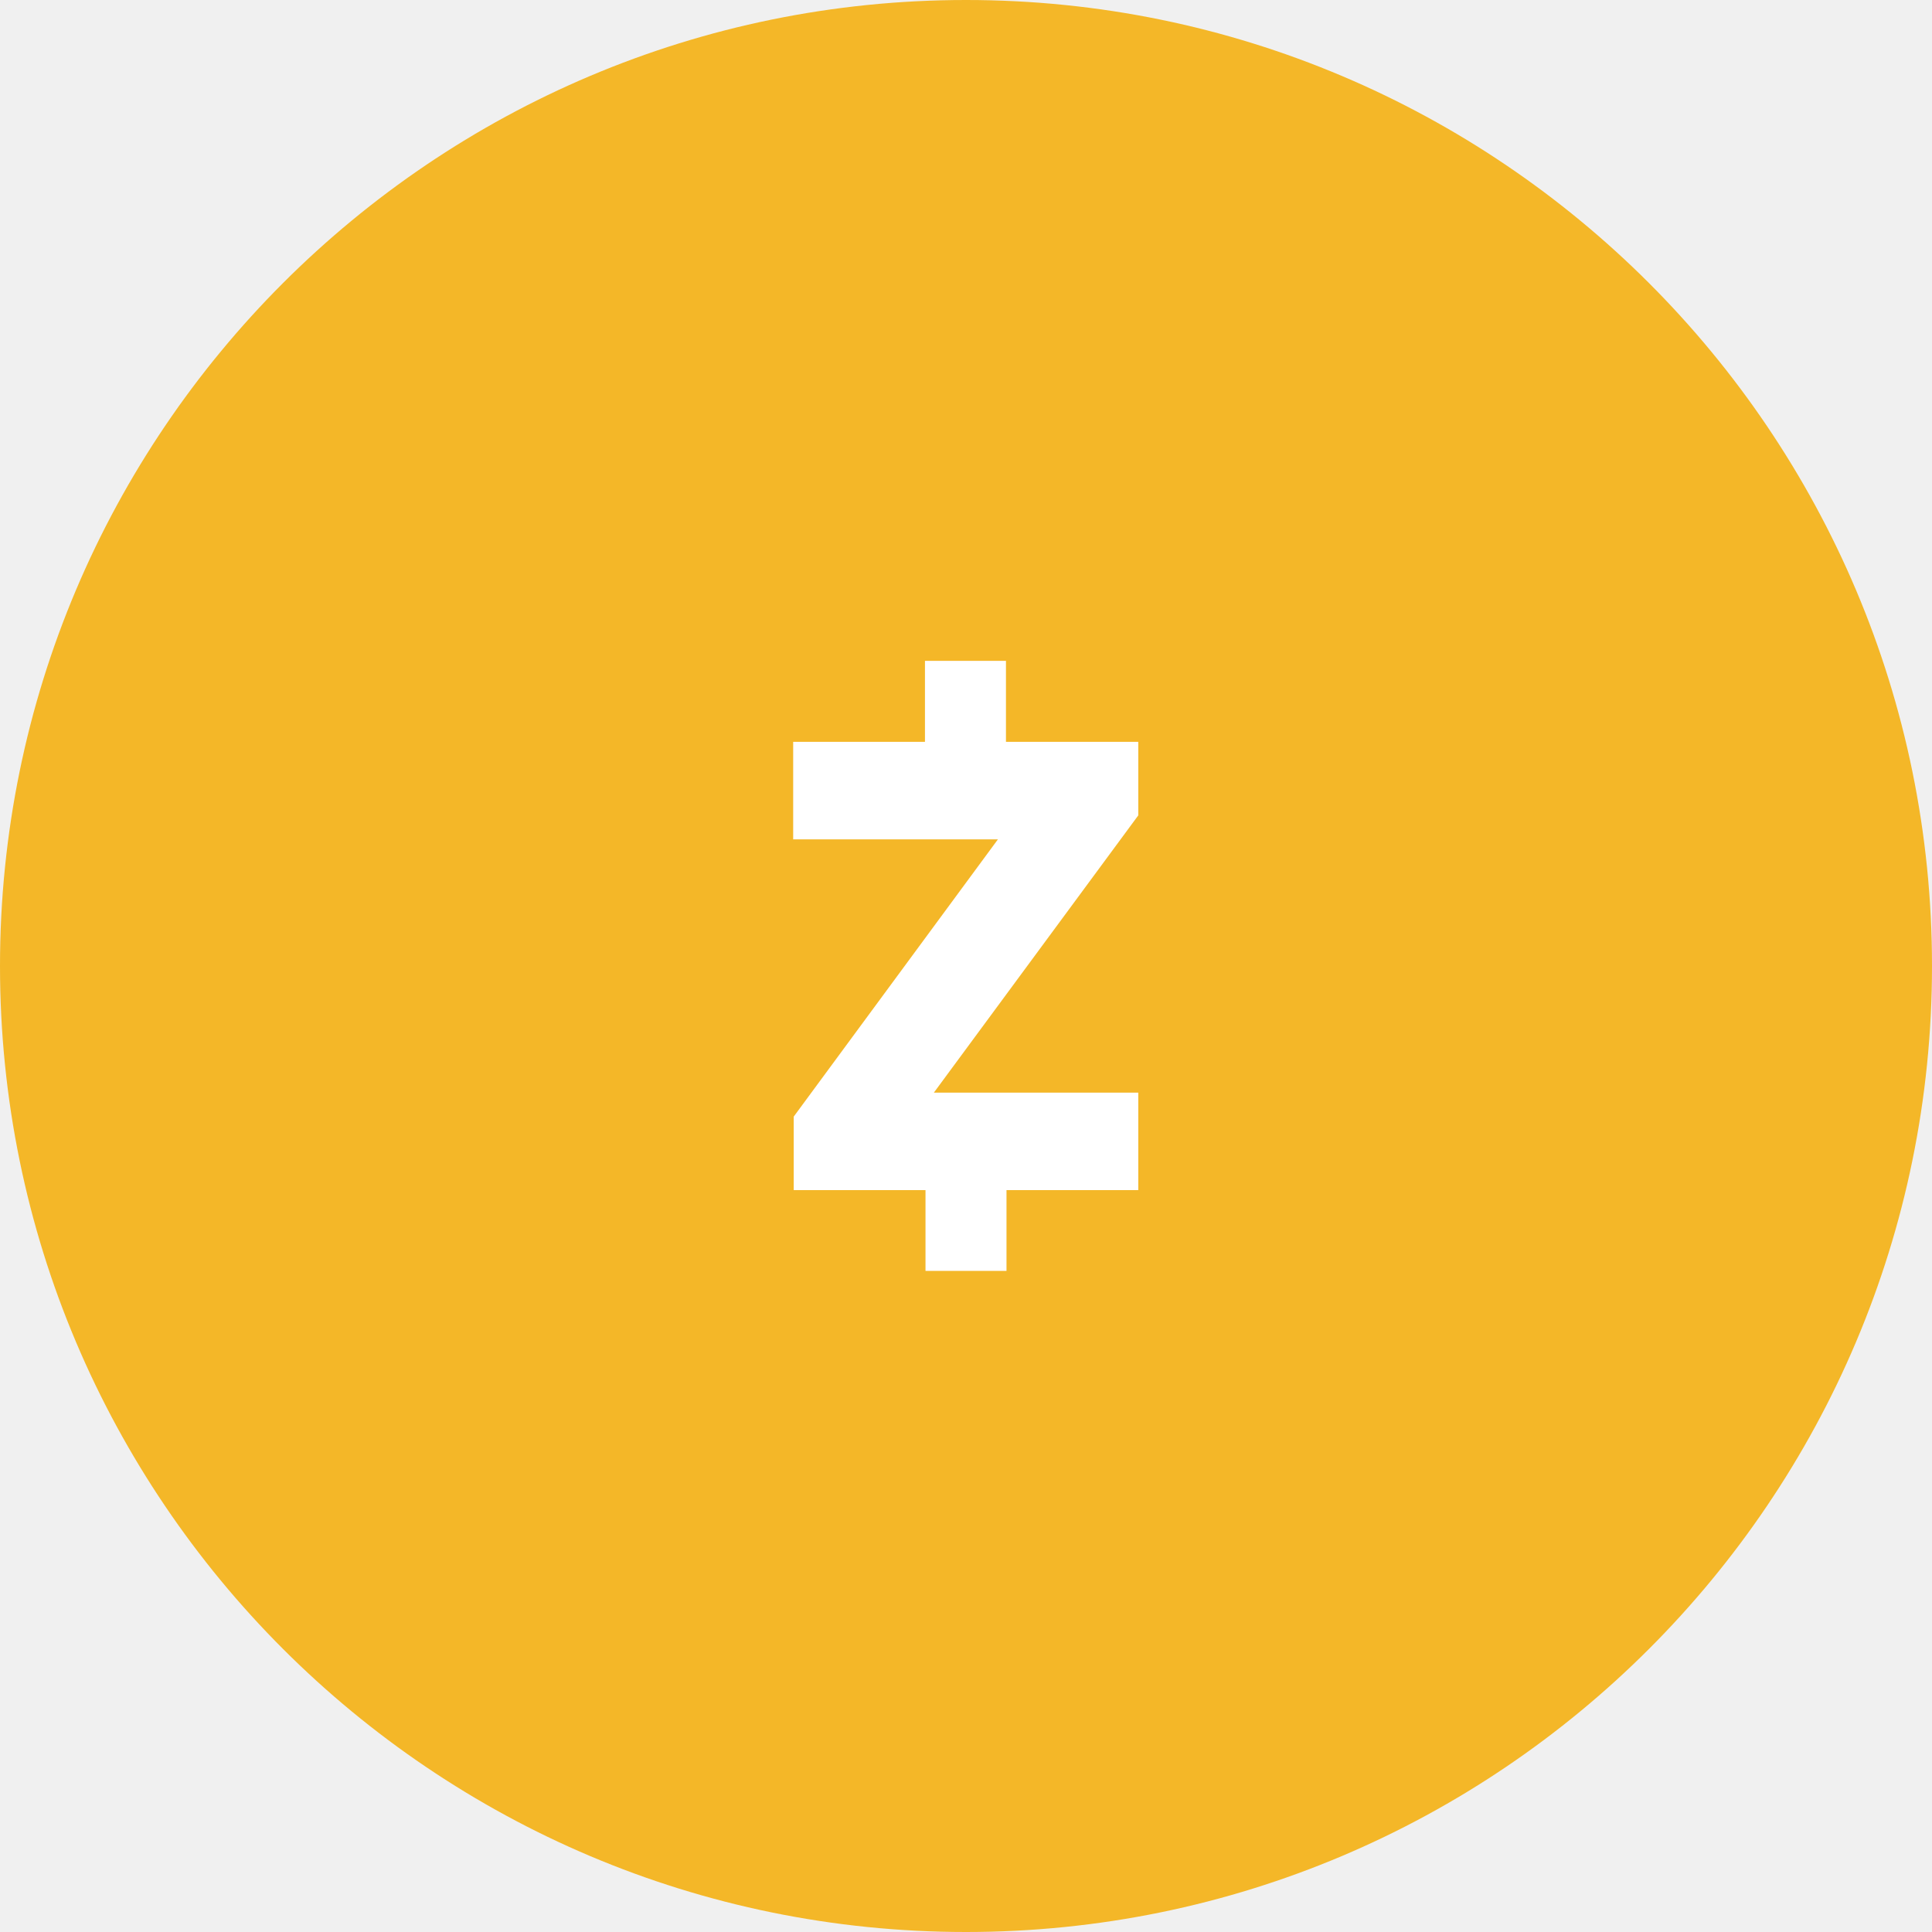
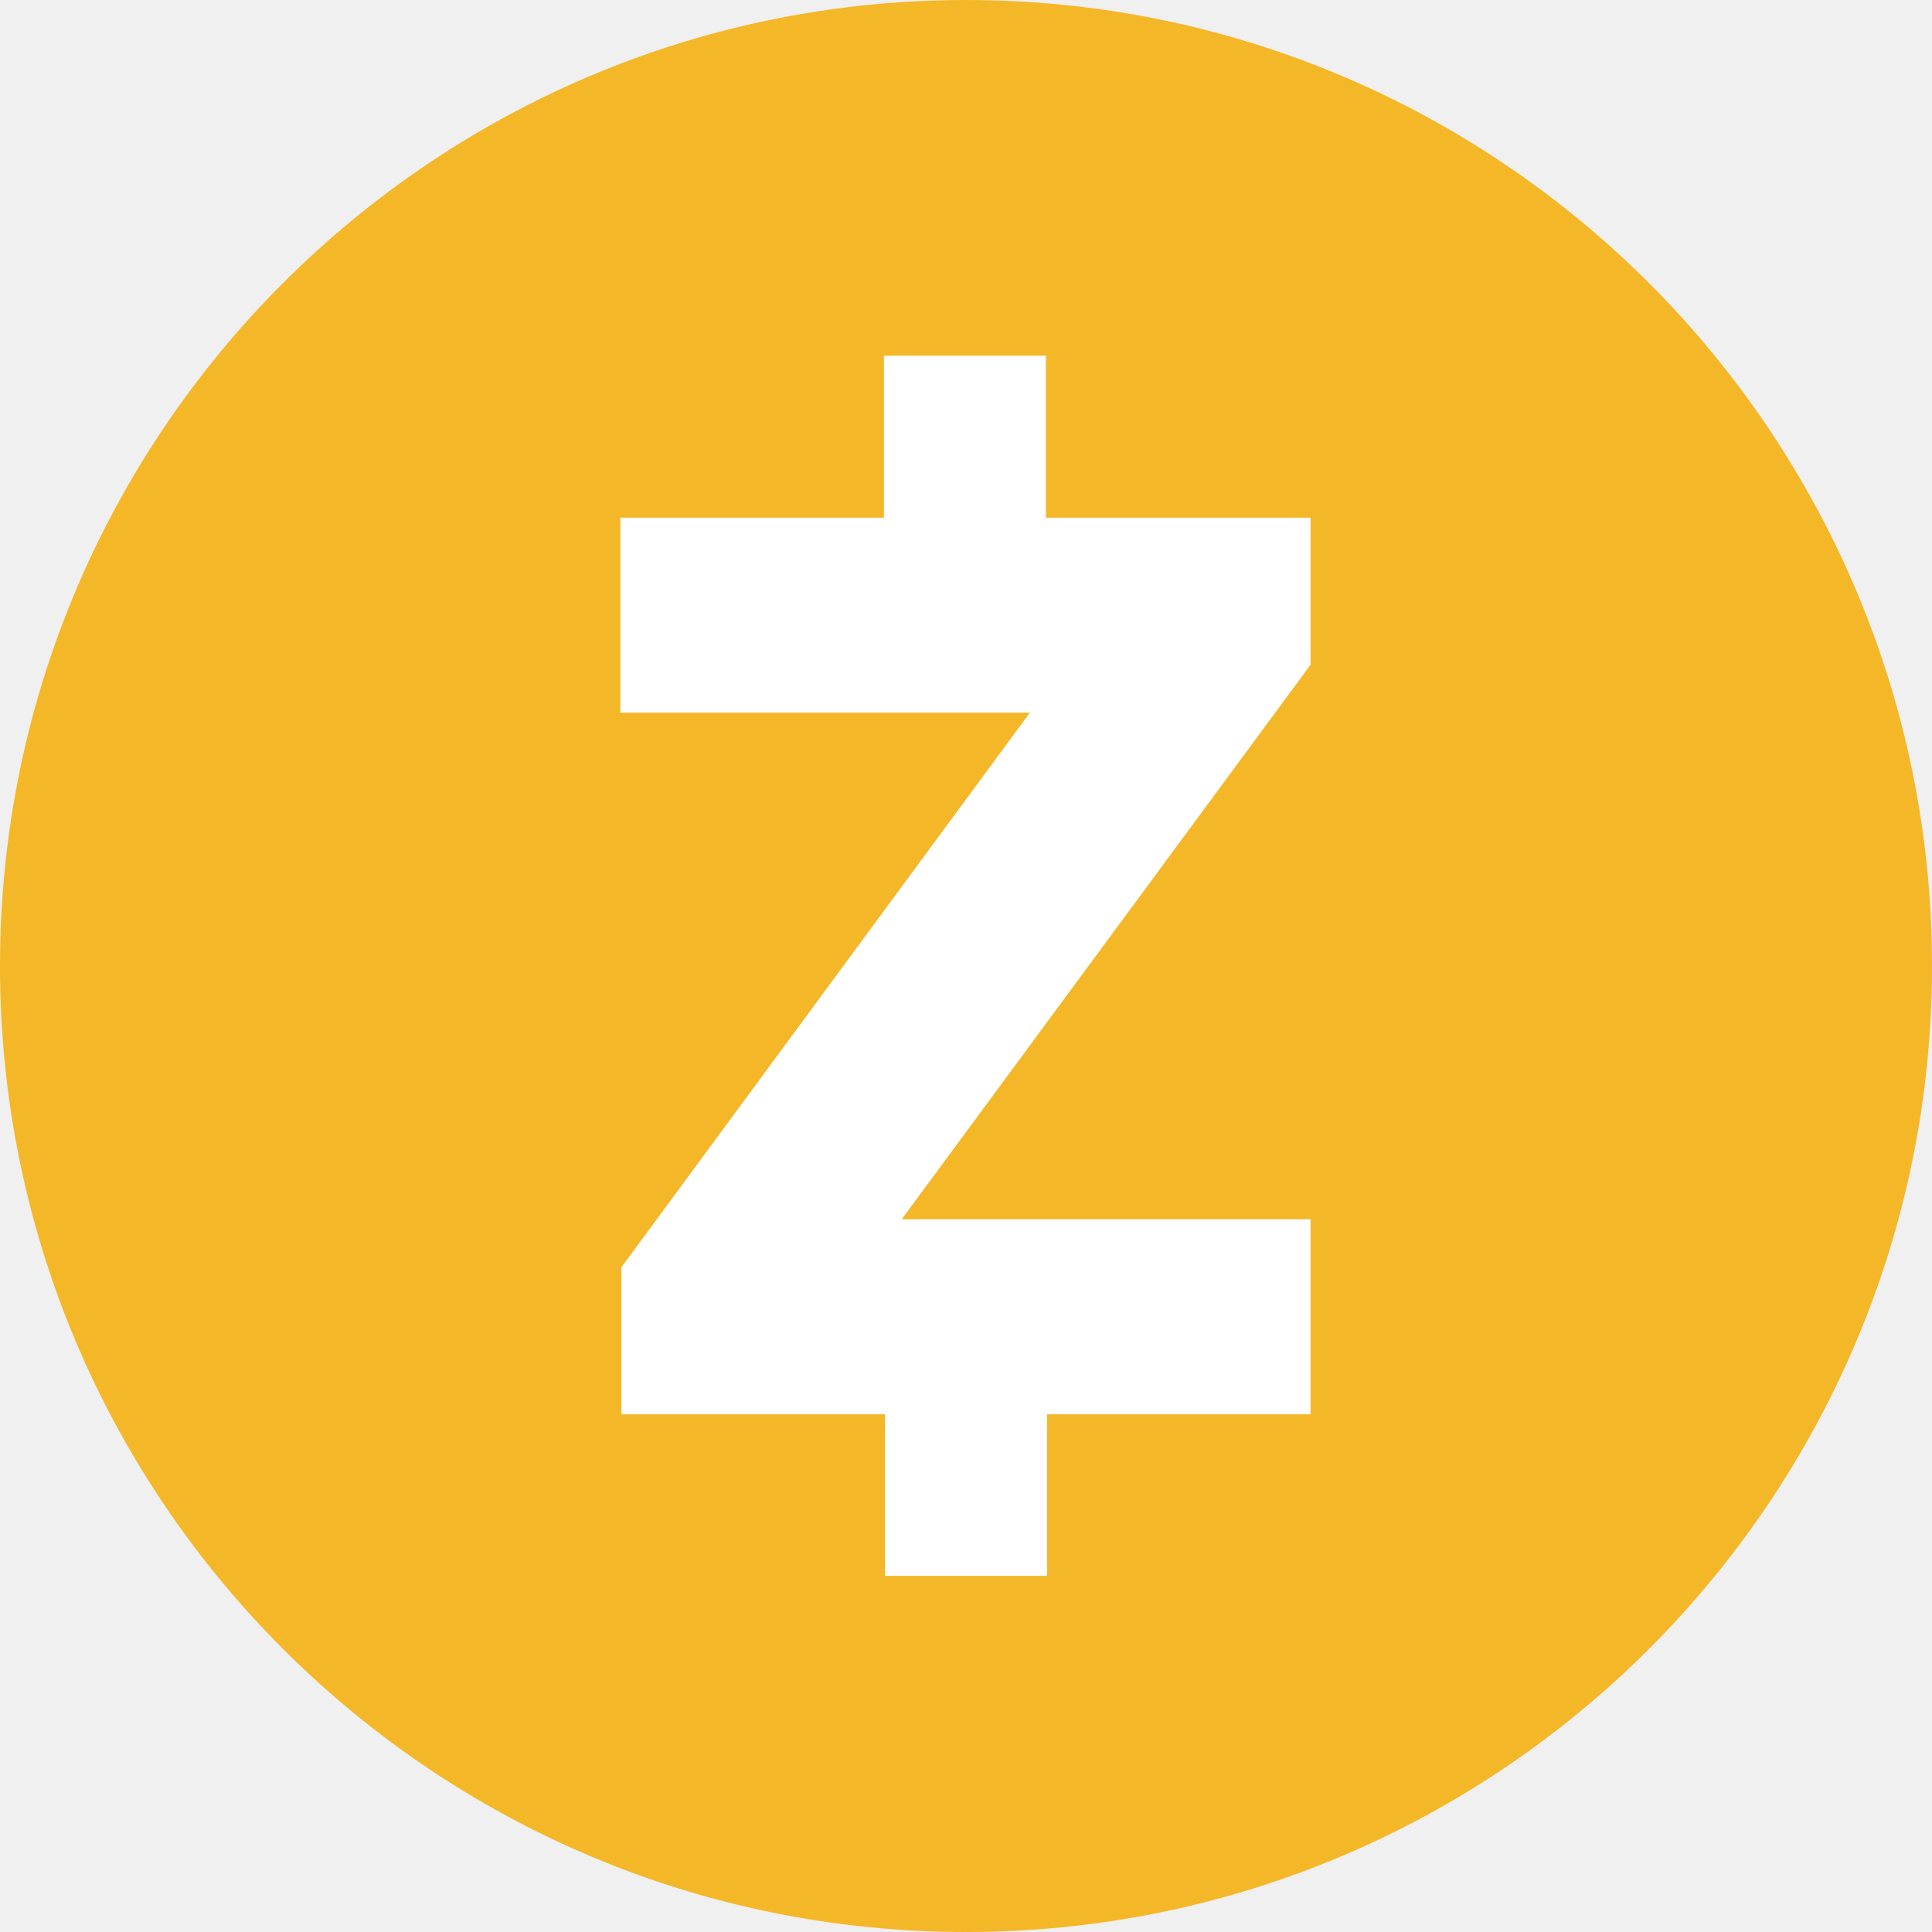
<svg xmlns="http://www.w3.org/2000/svg" width="40" height="40" viewBox="0 0 1080 1080" fill="none">
  <path fill="none" d="M0 0h1080v1080H0z" />
  <path d="M1080 540c0 298.089-241.911 540-540 540S0 838.089 0 540 241.911 0 540 0s540 241.911 540 540Z" fill="#f4b728" />
-   <path d="M636.31 414.7v41.09l-114.28 155h114.28v54.5h-73.67v45.16h-45.28v-45.16h-73.67v-41.09l114.16-155H443.39v-54.5h73.67v-45.28h45.28v45.28h73.67Z" fill="#fff" fill-rule="evenodd" />
+   <g transform="translate(540 540) scale(2) translate(-540 -540)">
+     <path d="M636.31 414.7v41.09l-114.28 155h114.28v54.5h-73.67v45.16h-45.28v-45.16h-73.67v-41.09l114.16-155H443.39v-54.5h73.67v-45.28h45.28v45.28h73.67Z" fill="#fff" fill-rule="evenodd" />
+   </g>
</svg>
